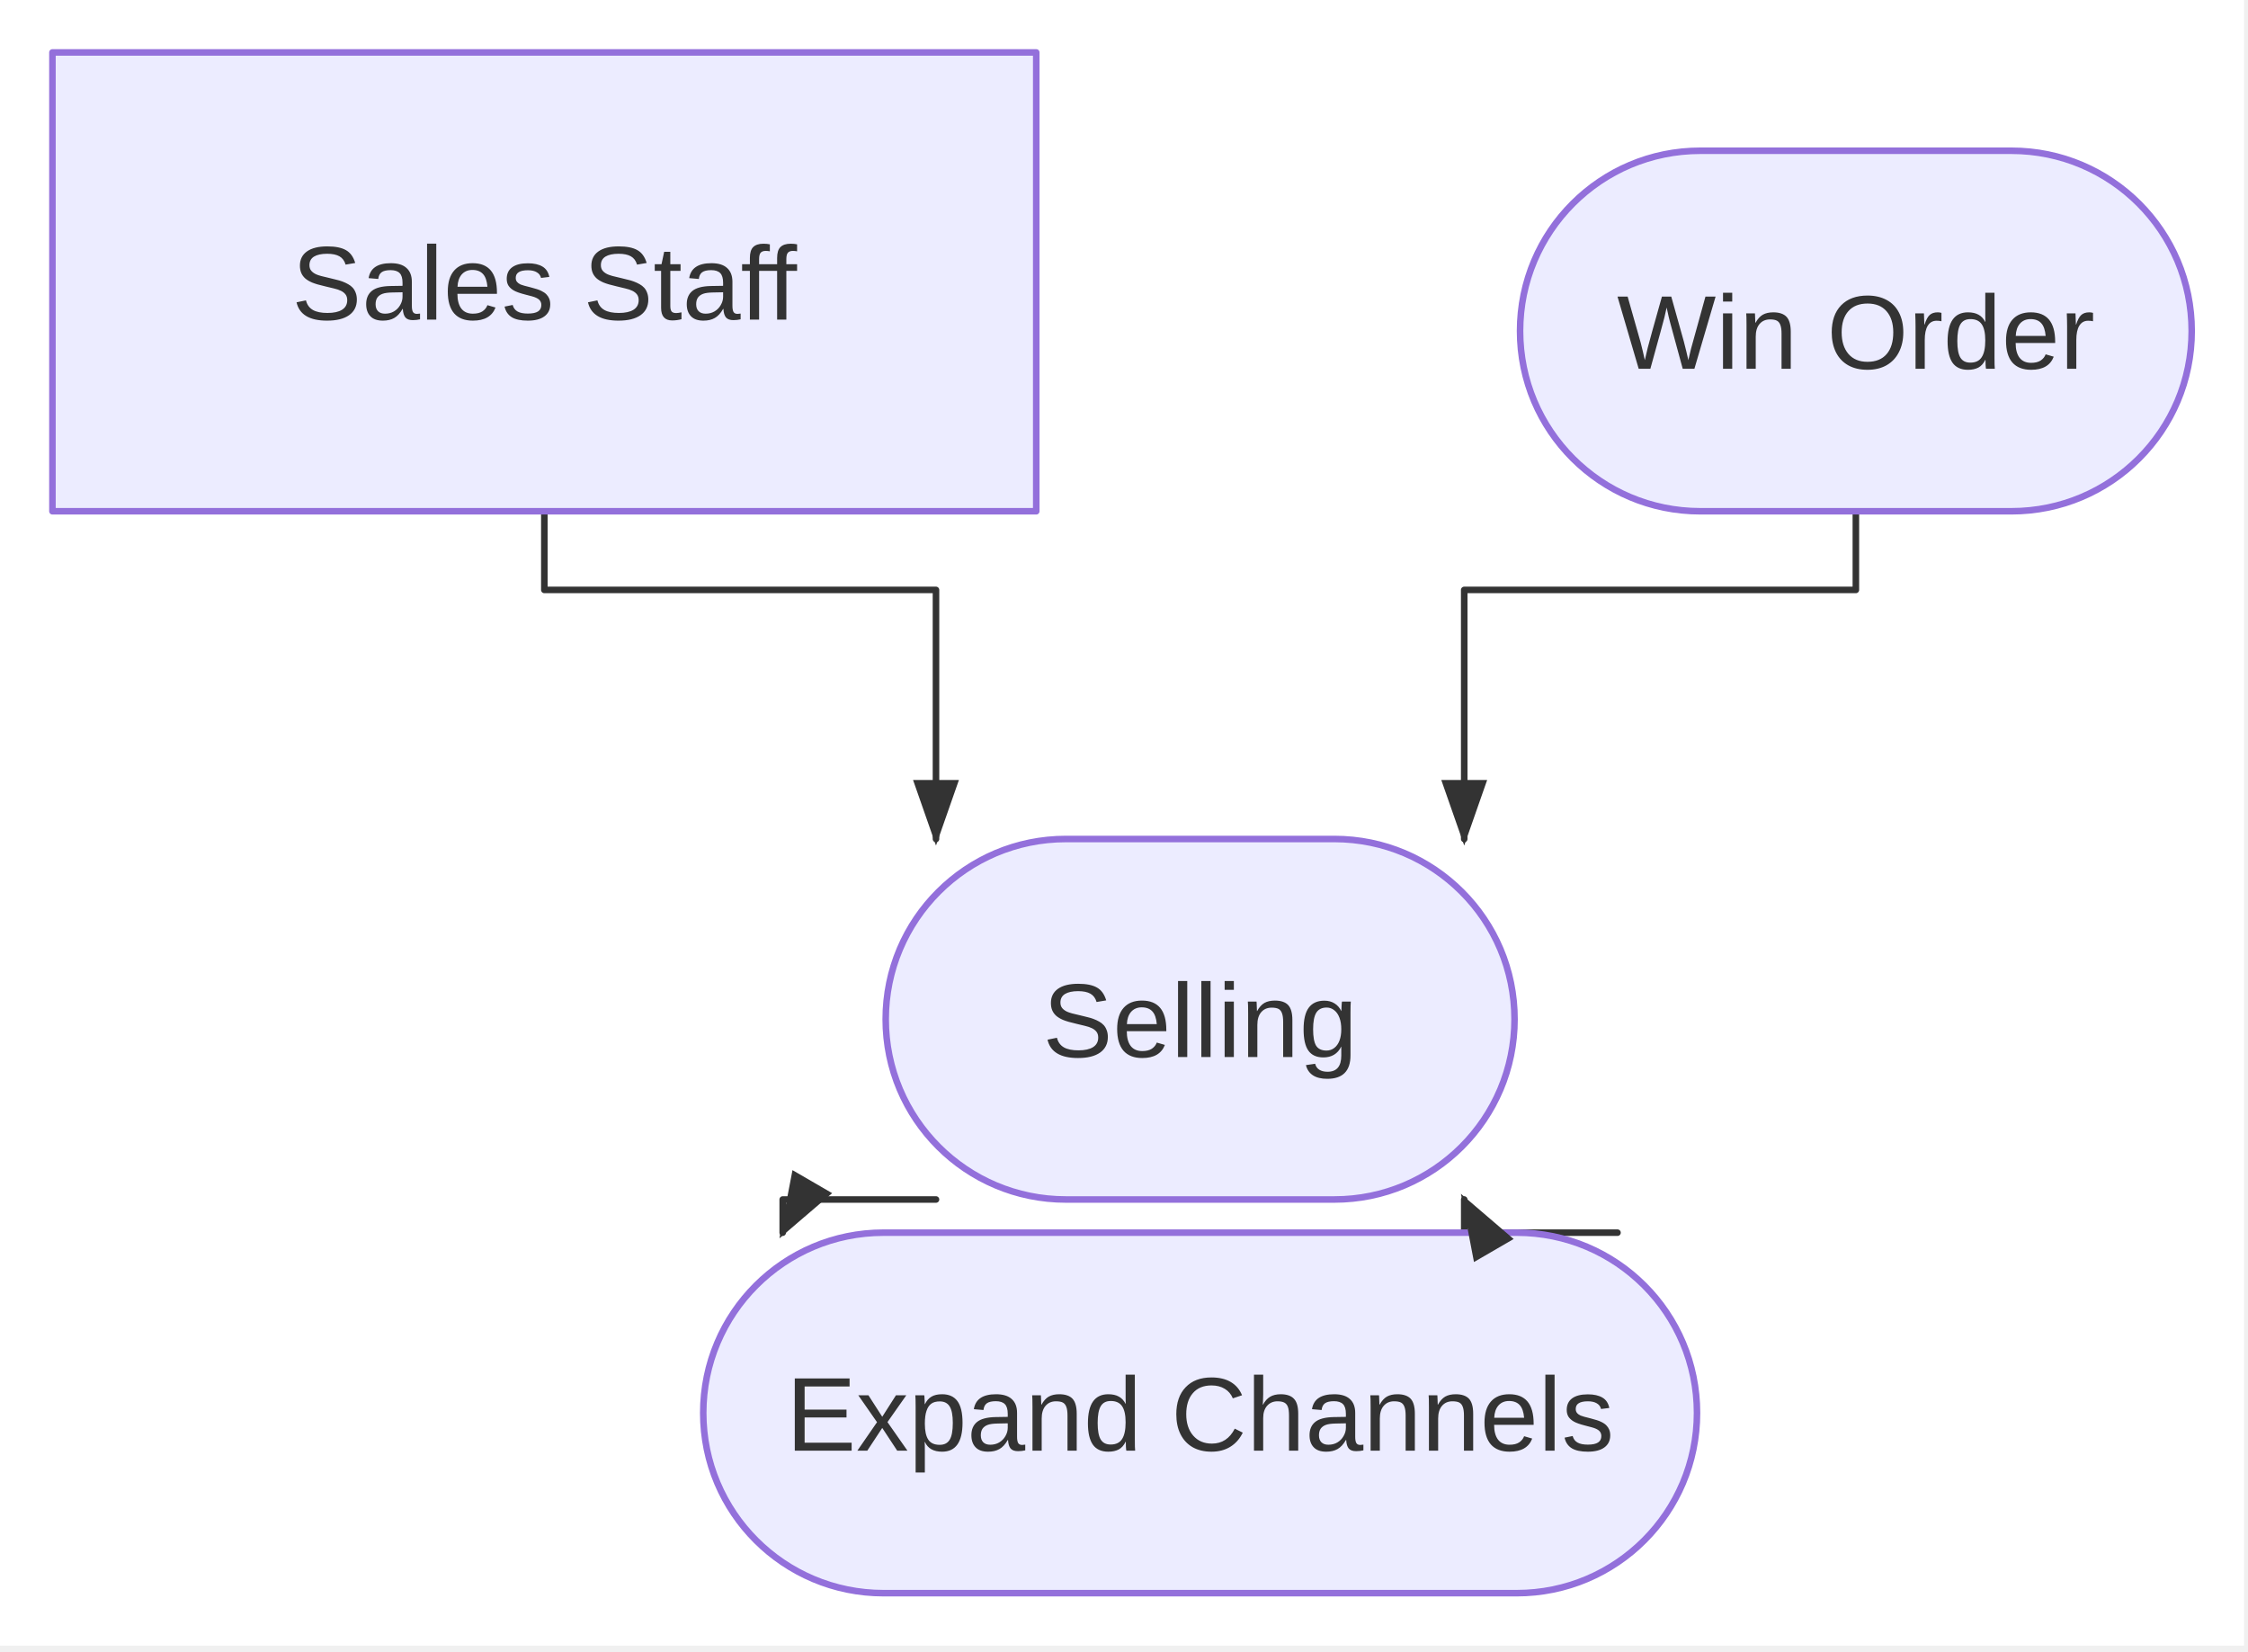
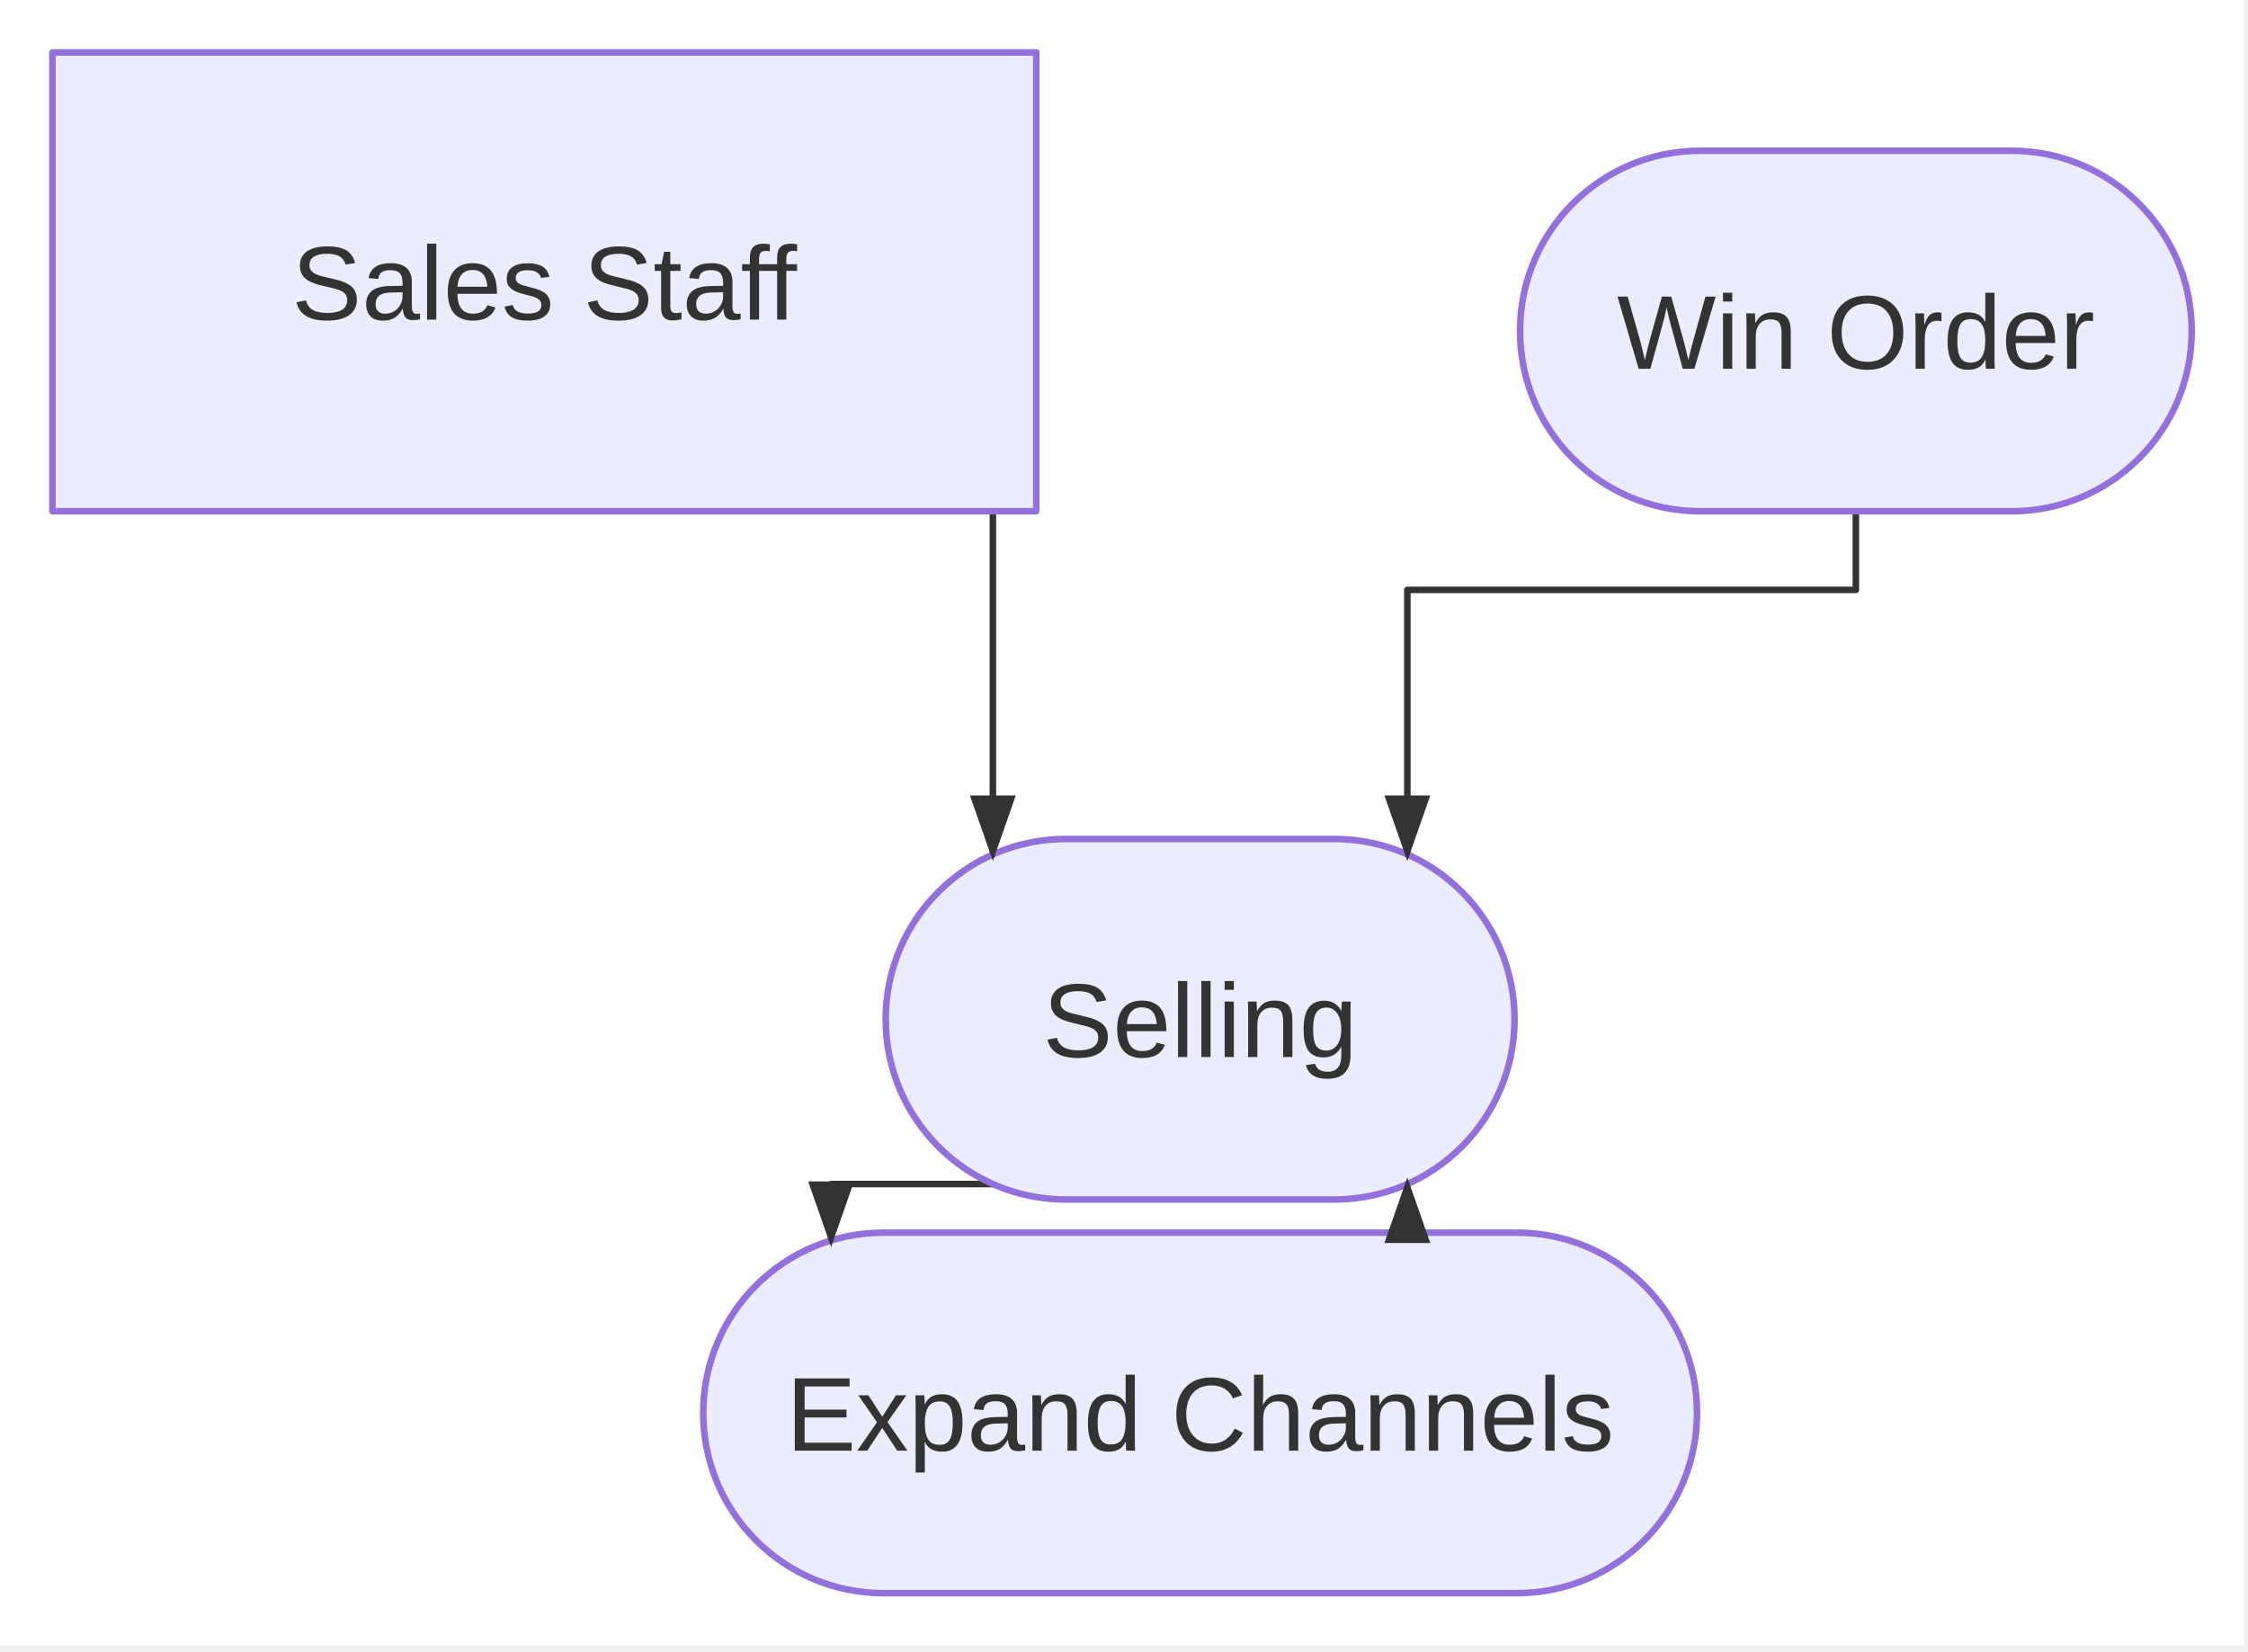
<svg xmlns="http://www.w3.org/2000/svg" width="343" height="252" viewBox="0 0 343 252">
  <rect x="0" y="0" width="342.407" height="251.062" fill="white" />
-   <path d="M83.056,78L83.056,90L142.813,90L142.813,128" fill="none" stroke="#333333" stroke-width="1" stroke-linejoin="round" stroke-linecap="round" data-edge-source="staff" data-edge-target="sellingCap" />
-   <path d="M142.813,183L119.427,183L119.427,188.062" fill="none" stroke="#333333" stroke-width="1" stroke-linejoin="round" stroke-linecap="round" data-edge-source="sellingCap" data-edge-target="expand" />
-   <path d="M283.168,78L283.168,90L223.411,90L223.411,128" fill="none" stroke="#333333" stroke-width="1" stroke-linejoin="round" stroke-linecap="round" data-edge-source="winOrder" data-edge-target="sellingCap" />
-   <path d="M246.797,188.062L223.411,188.062L223.411,183" fill="none" stroke="#333333" stroke-width="1" stroke-linejoin="round" stroke-linecap="round" data-edge-source="expand" data-edge-target="sellingCap" />
+   <path d="M158.112,43L151.492,43L151.492,130.36" fill="none" stroke="#333333" stroke-width="1" stroke-linejoin="round" stroke-linecap="round" data-edge-source="staff" data-edge-target="sellingCap" />
+   <path d="M151.492,180.64L126.81,180.64L126.81,189.248" fill="none" stroke="#333333" stroke-width="1" stroke-linejoin="round" stroke-linecap="round" data-edge-source="sellingCap" data-edge-target="expand" />
+   <path d="M283.168,78L283.168,90L214.732,90L214.732,130.36" fill="none" stroke="#333333" stroke-width="1" stroke-linejoin="round" stroke-linecap="round" data-edge-source="winOrder" data-edge-target="sellingCap" />
+   <path d="M239.414,189.248L214.732,189.248L214.732,180.64" fill="none" stroke="#333333" stroke-width="1" stroke-linejoin="round" stroke-linecap="round" data-edge-source="expand" data-edge-target="sellingCap" />
  <path d="M8,8 H158.11 V78 H8 Z" fill="#ECECFF" stroke="#9370DB" stroke-width="1" stroke-linejoin="round" stroke-linecap="round" />
  <path d="M259.43,23 H306.91 A27.5,27.5 0 0 1 306.91,78 H259.43 A27.5,27.5 0 0 1 259.43,23 Z" fill="#ECECFF" stroke="#9370DB" stroke-width="1" stroke-linejoin="round" stroke-linecap="round" />
  <path d="M162.64,128 H203.59 A27.5,27.5 0 0 1 203.59,183 H162.64 A27.5,27.5 0 0 1 162.64,128 Z" fill="#ECECFF" stroke="#9370DB" stroke-width="1" stroke-linejoin="round" stroke-linecap="round" />
  <path d="M134.8,188.06 H231.43 A27.5,27.5 0 0 1 231.43,243.06 H134.8 A27.5,27.5 0 0 1 134.8,188.06 Z" fill="#ECECFF" stroke="#9370DB" stroke-width="1" stroke-linejoin="round" stroke-linecap="round" />
-   <polygon points="142.813,129 139.313,119 146.313,119" fill="#333333" stroke="none" />
-   <polygon points="118.926,188.927 120.917,178.521 126.972,182.035" fill="#333333" stroke="none" />
-   <polygon points="223.411,129 219.911,119 226.911,119" fill="#333333" stroke="none" />
-   <polygon points="222.909,182.135 230.955,189.028 224.901,192.541" fill="#333333" stroke="none" />
+   <polygon points="151.492,131.36 147.992,121.36 154.992,121.36" fill="#333333" stroke="none" />
+   <polygon points="126.81,190.248 123.31,180.248 130.31,180.248" fill="#333333" stroke="none" />
+   <polygon points="214.732,131.36 211.232,121.36 218.232,121.36" fill="#333333" stroke="none" />
+   <polygon points="214.732,179.64 218.232,189.64 211.232,189.64" fill="#333333" stroke="none" />
  <text x="83.056" y="48.76" text-anchor="middle" fill="#333" font-family="&quot;trebuchet ms&quot;, verdana, arial, sans-serif" font-size="16" font-weight="normal">Sales Staff</text>
  <text x="283.168" y="56.26" text-anchor="middle" fill="#333" font-family="&quot;trebuchet ms&quot;, verdana, arial, sans-serif" font-size="16" font-weight="normal">Win Order</text>
  <text x="183.112" y="161.26" text-anchor="middle" fill="#333" font-family="&quot;trebuchet ms&quot;, verdana, arial, sans-serif" font-size="16" font-weight="normal">Selling</text>
  <text x="183.112" y="221.322" text-anchor="middle" fill="#333" font-family="&quot;trebuchet ms&quot;, verdana, arial, sans-serif" font-size="16" font-weight="normal">Expand Channels</text>
</svg>
